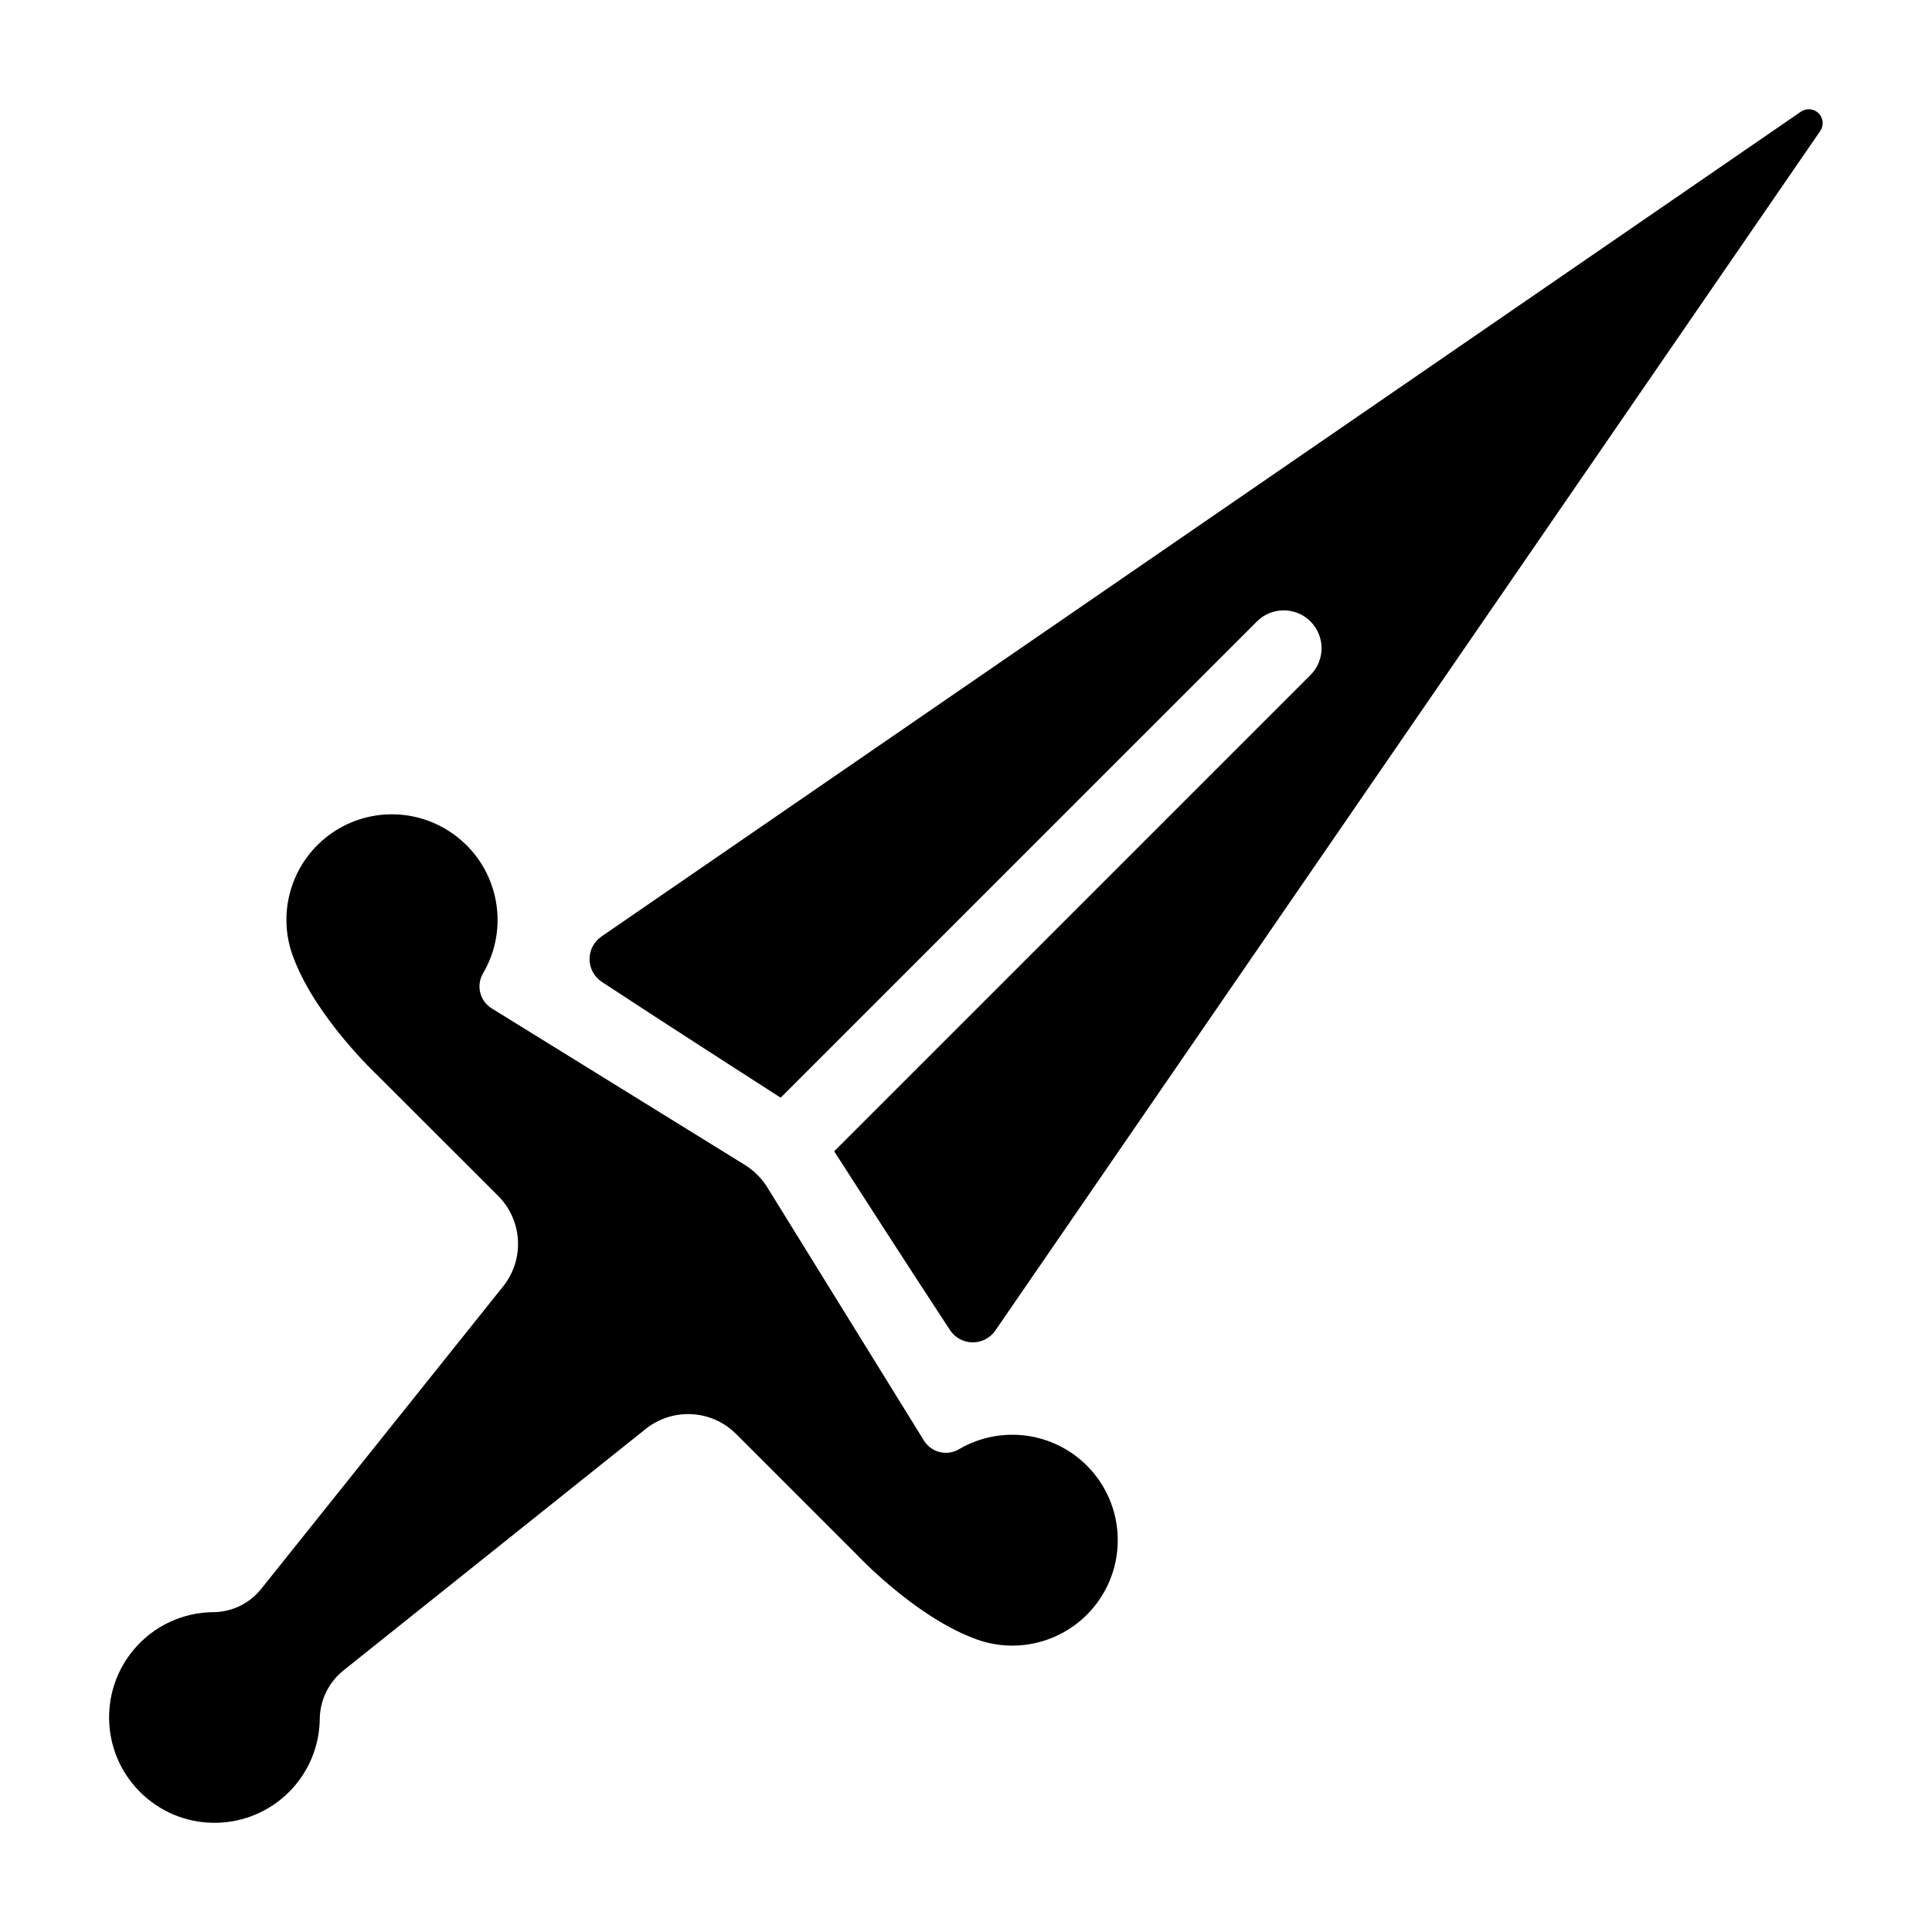
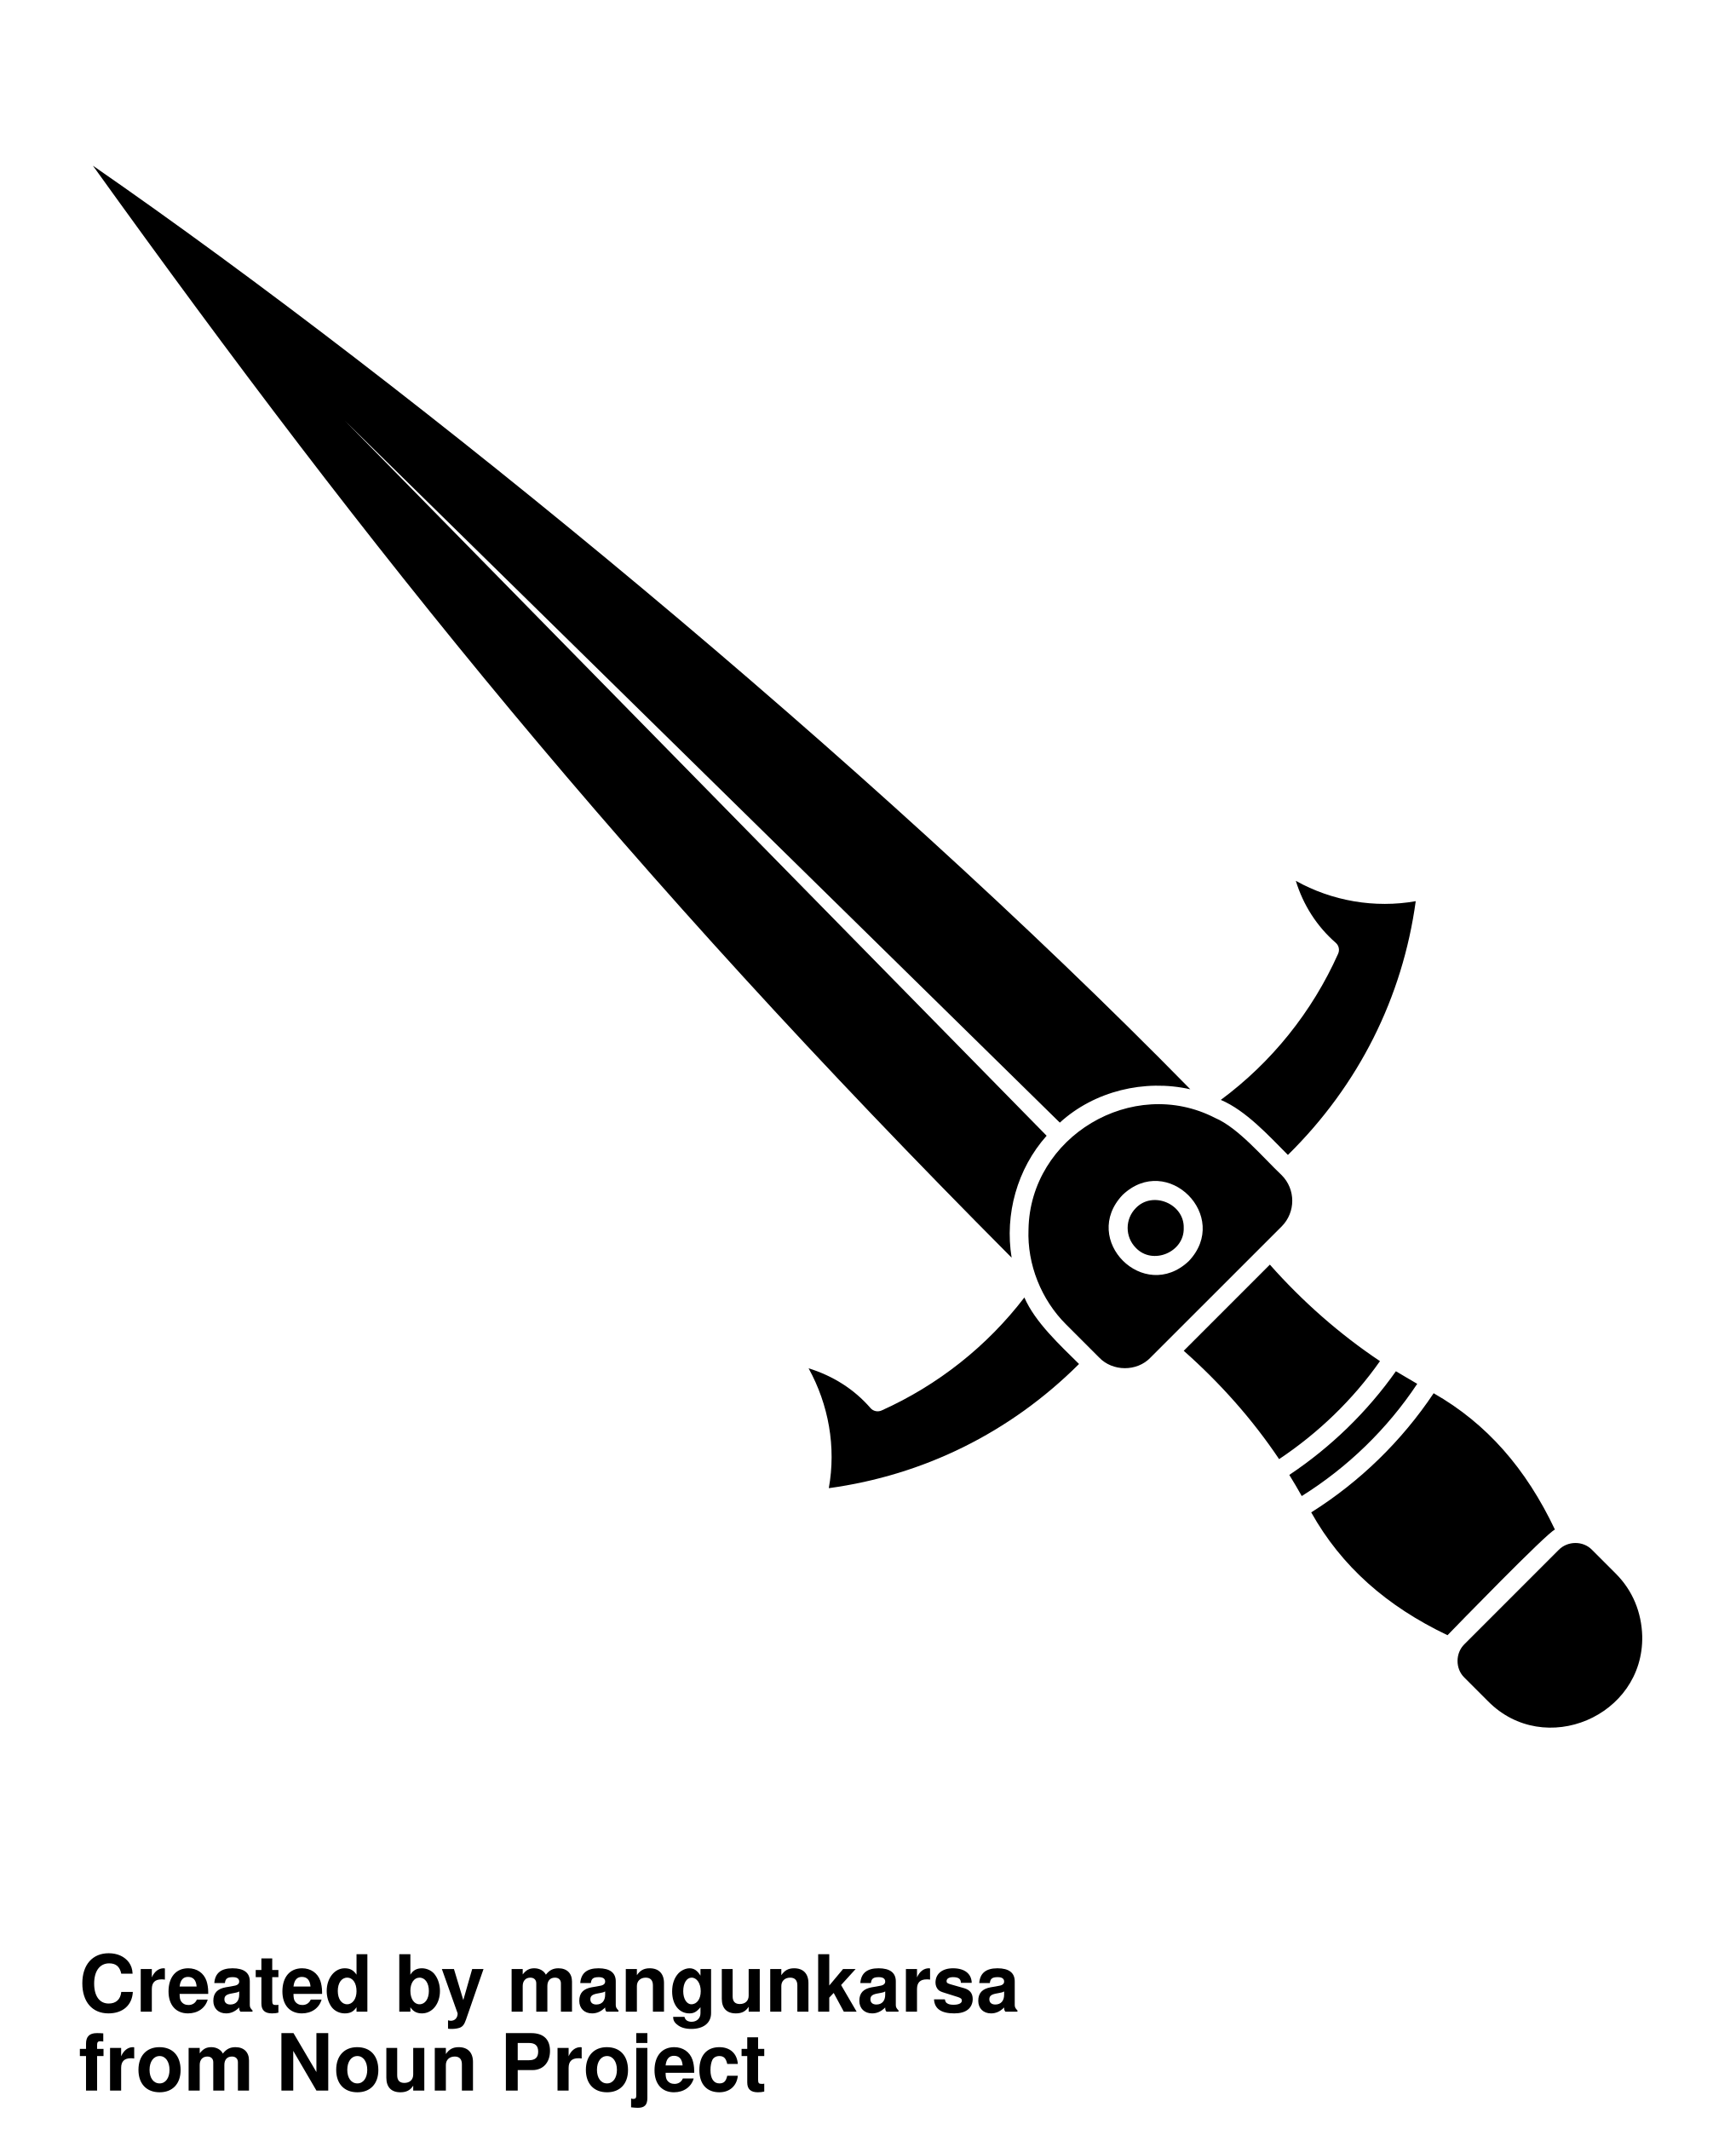
- <svg xmlns="http://www.w3.org/2000/svg" viewBox="0 0 512 512" x="0px" y="0px">
-   <path d="M121.13,221.78A27.95,27.95,0,0,0,78,254.37h0c6.11,15.7,21.9,30.47,21.9,30.47L132,316.91a18,18,0,0,1,1.33,24L69.28,421a16.39,16.39,0,0,1-12.65,6.24,27.76,27.76,0,0,0-21.16,9.9,27.94,27.94,0,0,0,41.11,37.77,27.79,27.79,0,0,0,8.16-19.33A16.71,16.71,0,0,1,91,442.7l80.1-64a18,18,0,0,1,24,1.34l32.06,32.06s14.78,15.79,30.48,21.9h0a27.94,27.94,0,1,0-3.56-49.9,6.84,6.84,0,0,1-9.25-2.37l-41.44-67a18.51,18.51,0,0,0-6.05-6.05l-67-41.43a6.84,6.84,0,0,1-2.36-9.25A27.94,27.94,0,0,0,121.13,221.78Z" />
-   <path d="M477.27,29.59,159.37,248.2a7.24,7.24,0,0,0,.11,12c14.39,9.49,41.9,27.17,47.4,30.7L333.1,164.69a10,10,0,1,1,14.19,14.19L221.06,305.1c3.53,5.5,21.22,33,30.71,47.4a7.24,7.24,0,0,0,12,.11L482.39,34.7A3.68,3.68,0,0,0,477.27,29.59Z" />
+ <svg xmlns="http://www.w3.org/2000/svg" version="1.1" viewBox="-5.0 -10.0 110.0 135.0">
+   <path d="m77.523 84.82c-0.242-0.434-0.5-0.871-0.789-1.34 2.629-1.754 4.934-3.988 6.758-6.57 0.473 0.293 0.914 0.531 1.352 0.797-1.891 2.852-4.414 5.297-7.32 7.113zm19.906 4.914-1.508-1.508c-0.566-0.582-1.543-0.566-2.102 0l-5.992 5.992c-0.566 0.559-0.574 1.543 0 2.102l1.508 1.508c3.578 3.621 9.867 0.953 9.773-4.125-0.043-1.508-0.602-2.894-1.68-3.969zm-3.856-2.789c-1.832-3.863-4.312-6.715-7.688-8.641-2.019 3.023-4.684 5.617-7.762 7.551 1.918 3.422 4.777 5.941 8.641 7.785 0.414-0.43 6.34-6.531 6.809-6.695zm-11.09-10.676c-2.555-1.703-4.934-3.801-6.981-6.117l-5.461 5.461c2.297 2.035 4.344 4.328 6.047 6.867 2.488-1.66 4.68-3.769 6.394-6.211zm-5.836-13.07c4.492-4.422 7.266-9.984 8.102-16.082-2.594 0.461-5.316-0.012-7.602-1.289 0.469 1.523 1.324 2.875 2.535 3.93 0.195 0.172 0.254 0.449 0.148 0.688-1.648 3.691-4.219 6.883-7.438 9.266 1.59 0.672 3.043 2.273 4.254 3.488zm-16.707 9.035c-2.363 3.086-5.477 5.555-9.055 7.164-0.238 0.105-0.523 0.047-0.695-0.148-1.055-1.219-2.402-2.051-3.93-2.527 1.27 2.305 1.754 4.988 1.281 7.598 6-0.82 11.484-3.508 15.863-7.871-1.203-1.195-2.781-2.641-3.465-4.215zm7.988 3.816c-0.855 0.895-2.394 0.883-3.246-0.008l-2.094-2.094c-1.574-1.562-2.477-3.809-2.387-6.031 0.102-5.875 6.598-9.758 11.828-7.062 1.477 0.629 3.055 2.527 4.215 3.621 0.902 0.895 0.902 2.356 0.008 3.254-0.004 0-8.324 8.32-8.324 8.32zm2.434-6.121c2.688-2.836-1.352-6.891-4.195-4.195-2.695 2.84 1.348 6.883 4.195 4.195zm-9.012-7.945-44.48-45.312 45.316 44.48c2.191-2 5.367-2.769 8.273-2.113-20.418-20.82-49.055-44.34-69.57-58.539 17.664 24.586 33.617 44.473 58.242 69.211-0.449-2.75 0.355-5.637 2.219-7.727zm5.652 4.586c-0.688 0.695-0.688 1.82 0 2.516 1.059 1.125 3.086 0.281 3.039-1.258 0.043-1.535-1.977-2.375-3.039-1.258z" />
+   <text x="0.0" y="117.5" font-size="5.0" font-weight="bold" font-family="Arbeit Regular, Helvetica, Arial-Unicode, Arial, Sans-serif" fill="#000000">Created by mangunkarsa</text>
+   <text x="0.0" y="122.5" font-size="5.0" font-weight="bold" font-family="Arbeit Regular, Helvetica, Arial-Unicode, Arial, Sans-serif" fill="#000000">from Noun Project</text>
</svg>
